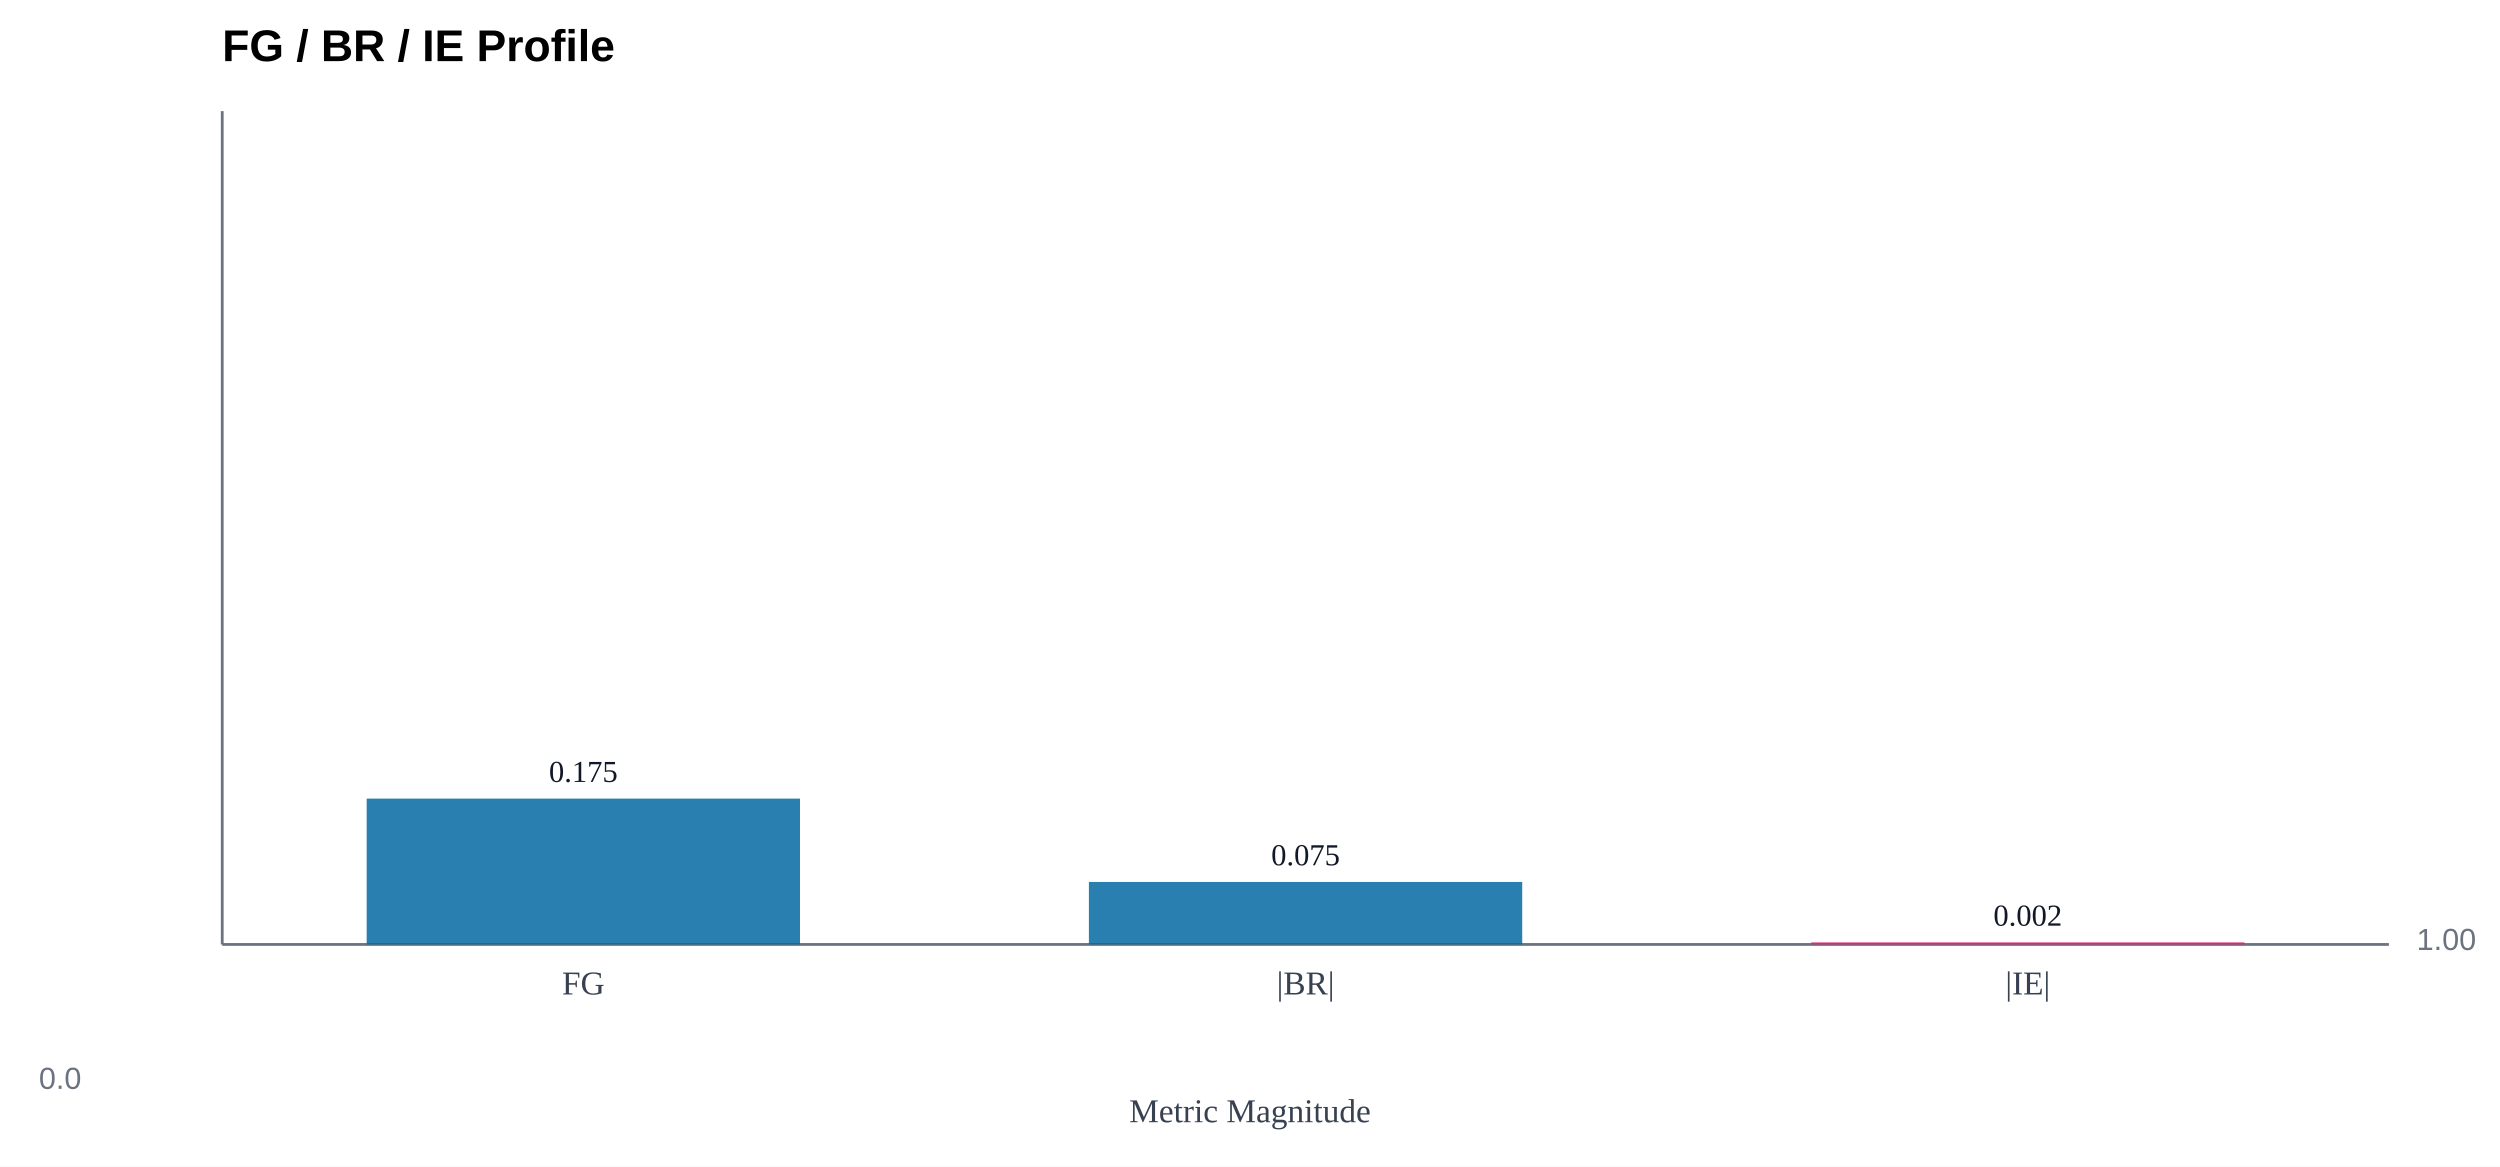
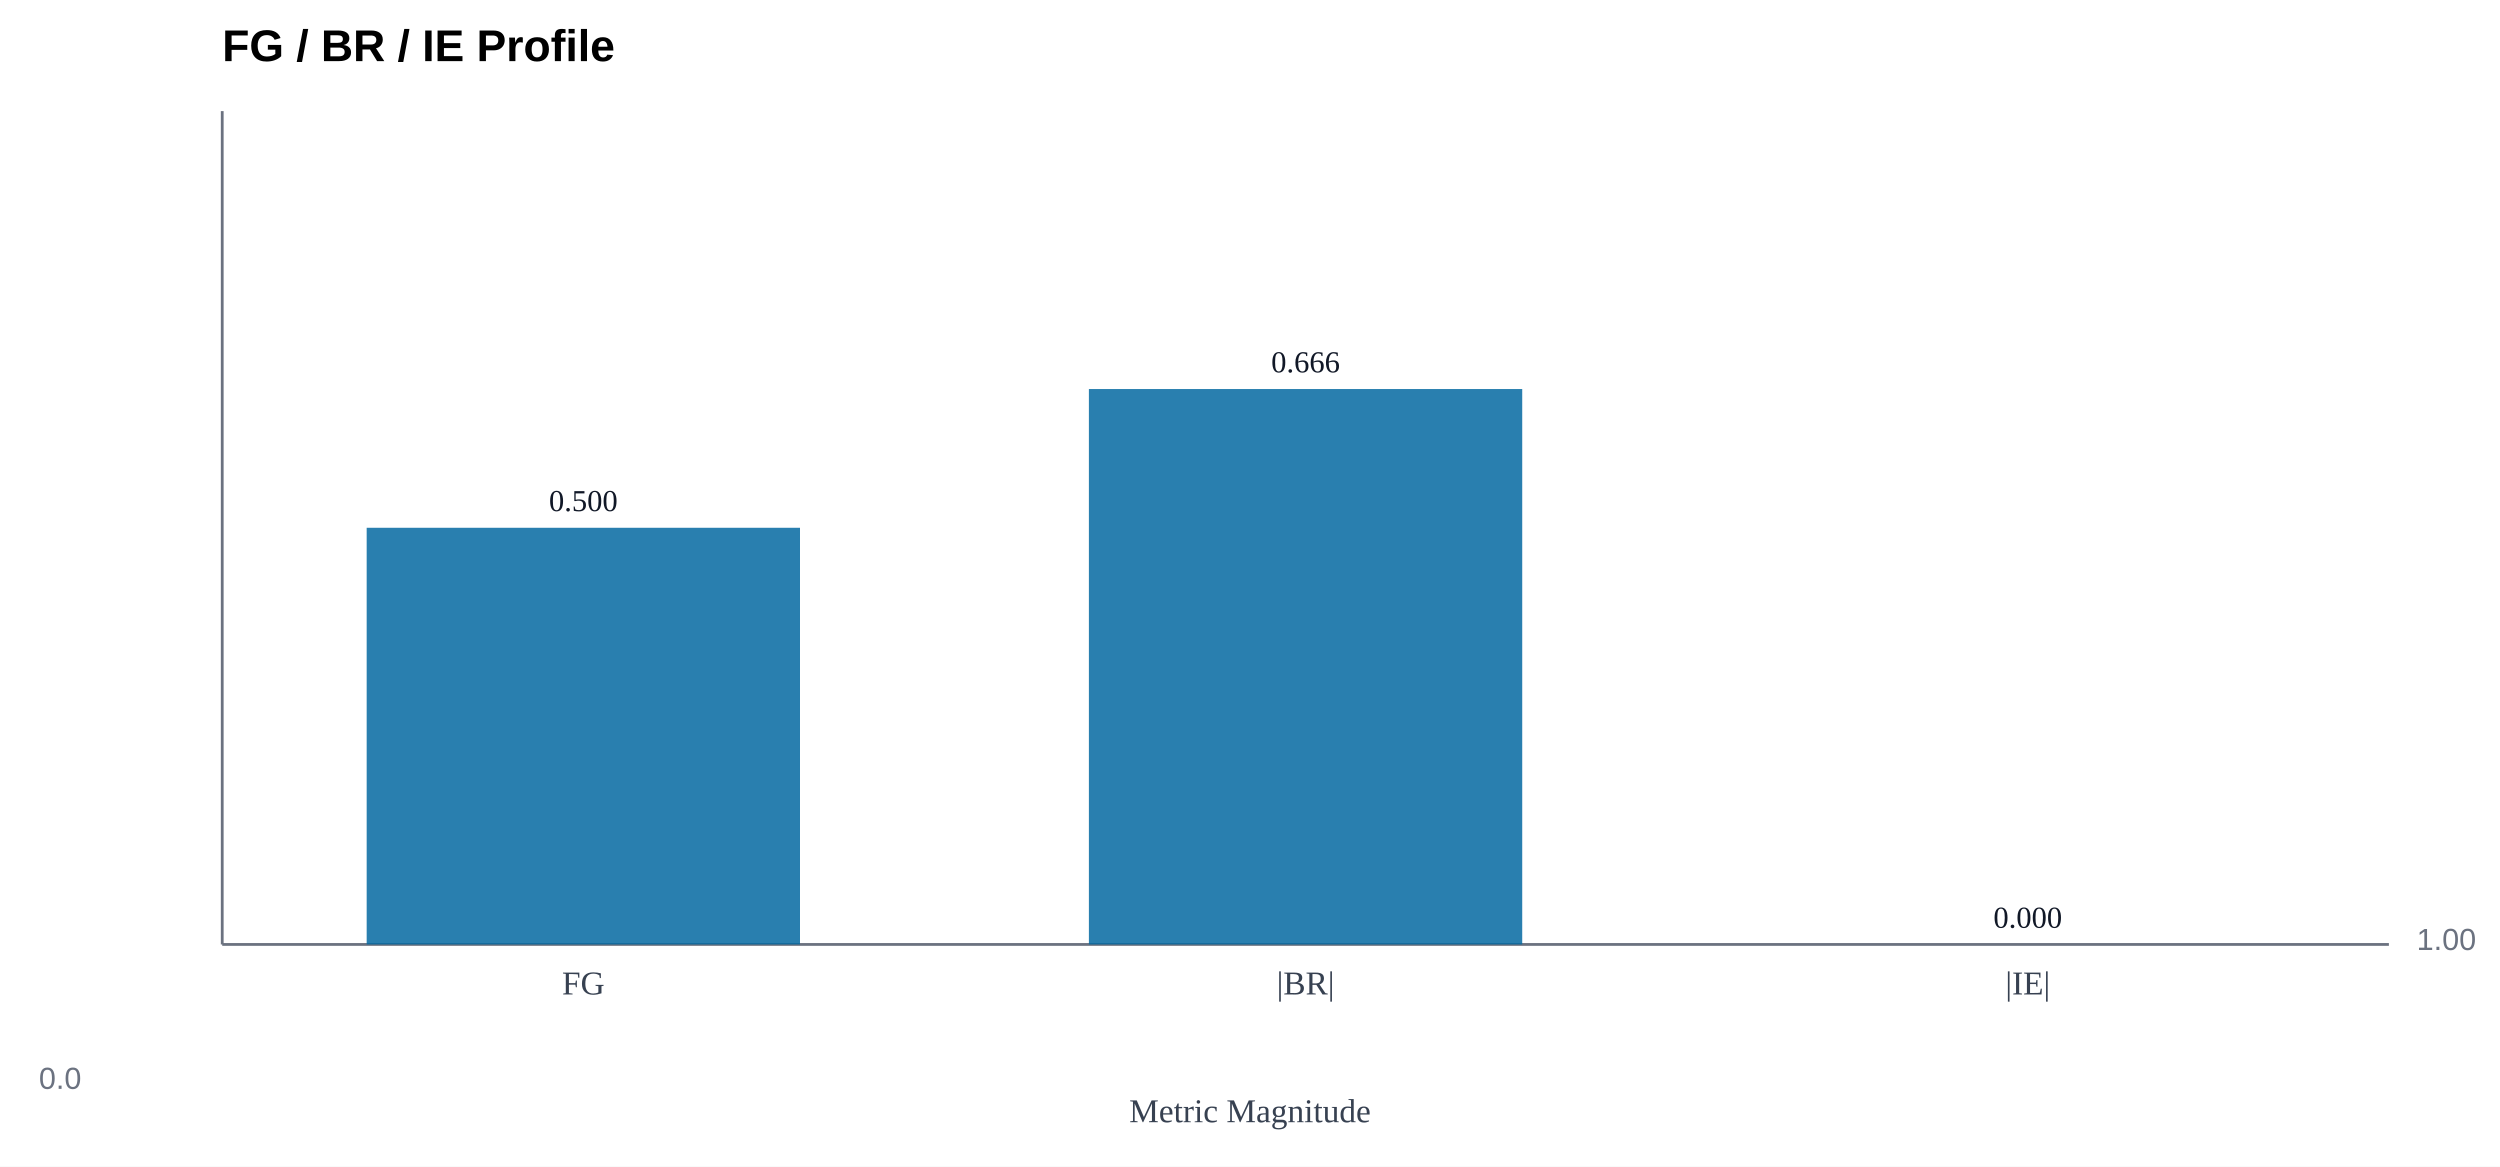
<svg xmlns="http://www.w3.org/2000/svg" width="900" height="420" viewBox="0 0 900 420">
  <rect x="0" y="0" width="100%" height="100%" fill="#ffffff" />
  <text x="80" y="22" font-family="Arial" font-size="16" font-weight="700">FG / BR / IE Profile</text>
  <line x1="80" y1="40" x2="80" y2="340" stroke="#6b7280" stroke-width="1" />
  <line x1="80" y1="340" x2="860" y2="340" stroke="#6b7280" stroke-width="1" />
-   <rect x="132.00" y="287.50" width="156.00" height="52.50" fill="#0369a1" opacity="0.85" />
-   <text x="210.00" y="281.50" text-anchor="middle" font-size="11" fill="#111827">0.175</text>
+   <rect x="132.00" y="190.00" width="156.00" height="150.00" fill="#0369a1" opacity="0.85" />
+   <text x="210.00" y="184.00" text-anchor="middle" font-size="11" fill="#111827">0.500</text>
  <text x="210.00" y="358.00" text-anchor="middle" font-size="12" fill="#374151">FG</text>
-   <rect x="392.00" y="317.50" width="156.00" height="22.50" fill="#0369a1" opacity="0.85" />
-   <text x="470.00" y="311.50" text-anchor="middle" font-size="11" fill="#111827">0.075</text>
+   <rect x="392.00" y="140.05" width="156.00" height="199.95" fill="#0369a1" opacity="0.85" />
+   <text x="470.00" y="134.05" text-anchor="middle" font-size="11" fill="#111827">0.666</text>
  <text x="470.00" y="358.00" text-anchor="middle" font-size="12" fill="#374151">|BR|</text>
-   <rect x="652.00" y="339.25" width="156.00" height="0.75" fill="#db2777" opacity="0.85" />
-   <text x="730.00" y="333.25" text-anchor="middle" font-size="11" fill="#111827">0.002</text>
+   <rect x="652.00" y="340.00" width="156.00" height="0.00" fill="#db2777" opacity="0.85" />
+   <text x="730.00" y="334.00" text-anchor="middle" font-size="11" fill="#111827">0.000</text>
  <text x="730.00" y="358.00" text-anchor="middle" font-size="12" fill="#374151">|IE|</text>
  <text x="14" y="392" font-family="Arial, Helvetica, sans-serif" font-size="11" fill="#6b7280" font-weight="normal">0.0</text>
  <text x="870" y="342" font-family="Arial, Helvetica, sans-serif" font-size="11" fill="#6b7280" font-weight="normal">1.00</text>
  <text x="450.0" y="404" text-anchor="middle" font-size="12" fill="#374151">Metric Magnitude</text>
</svg>
